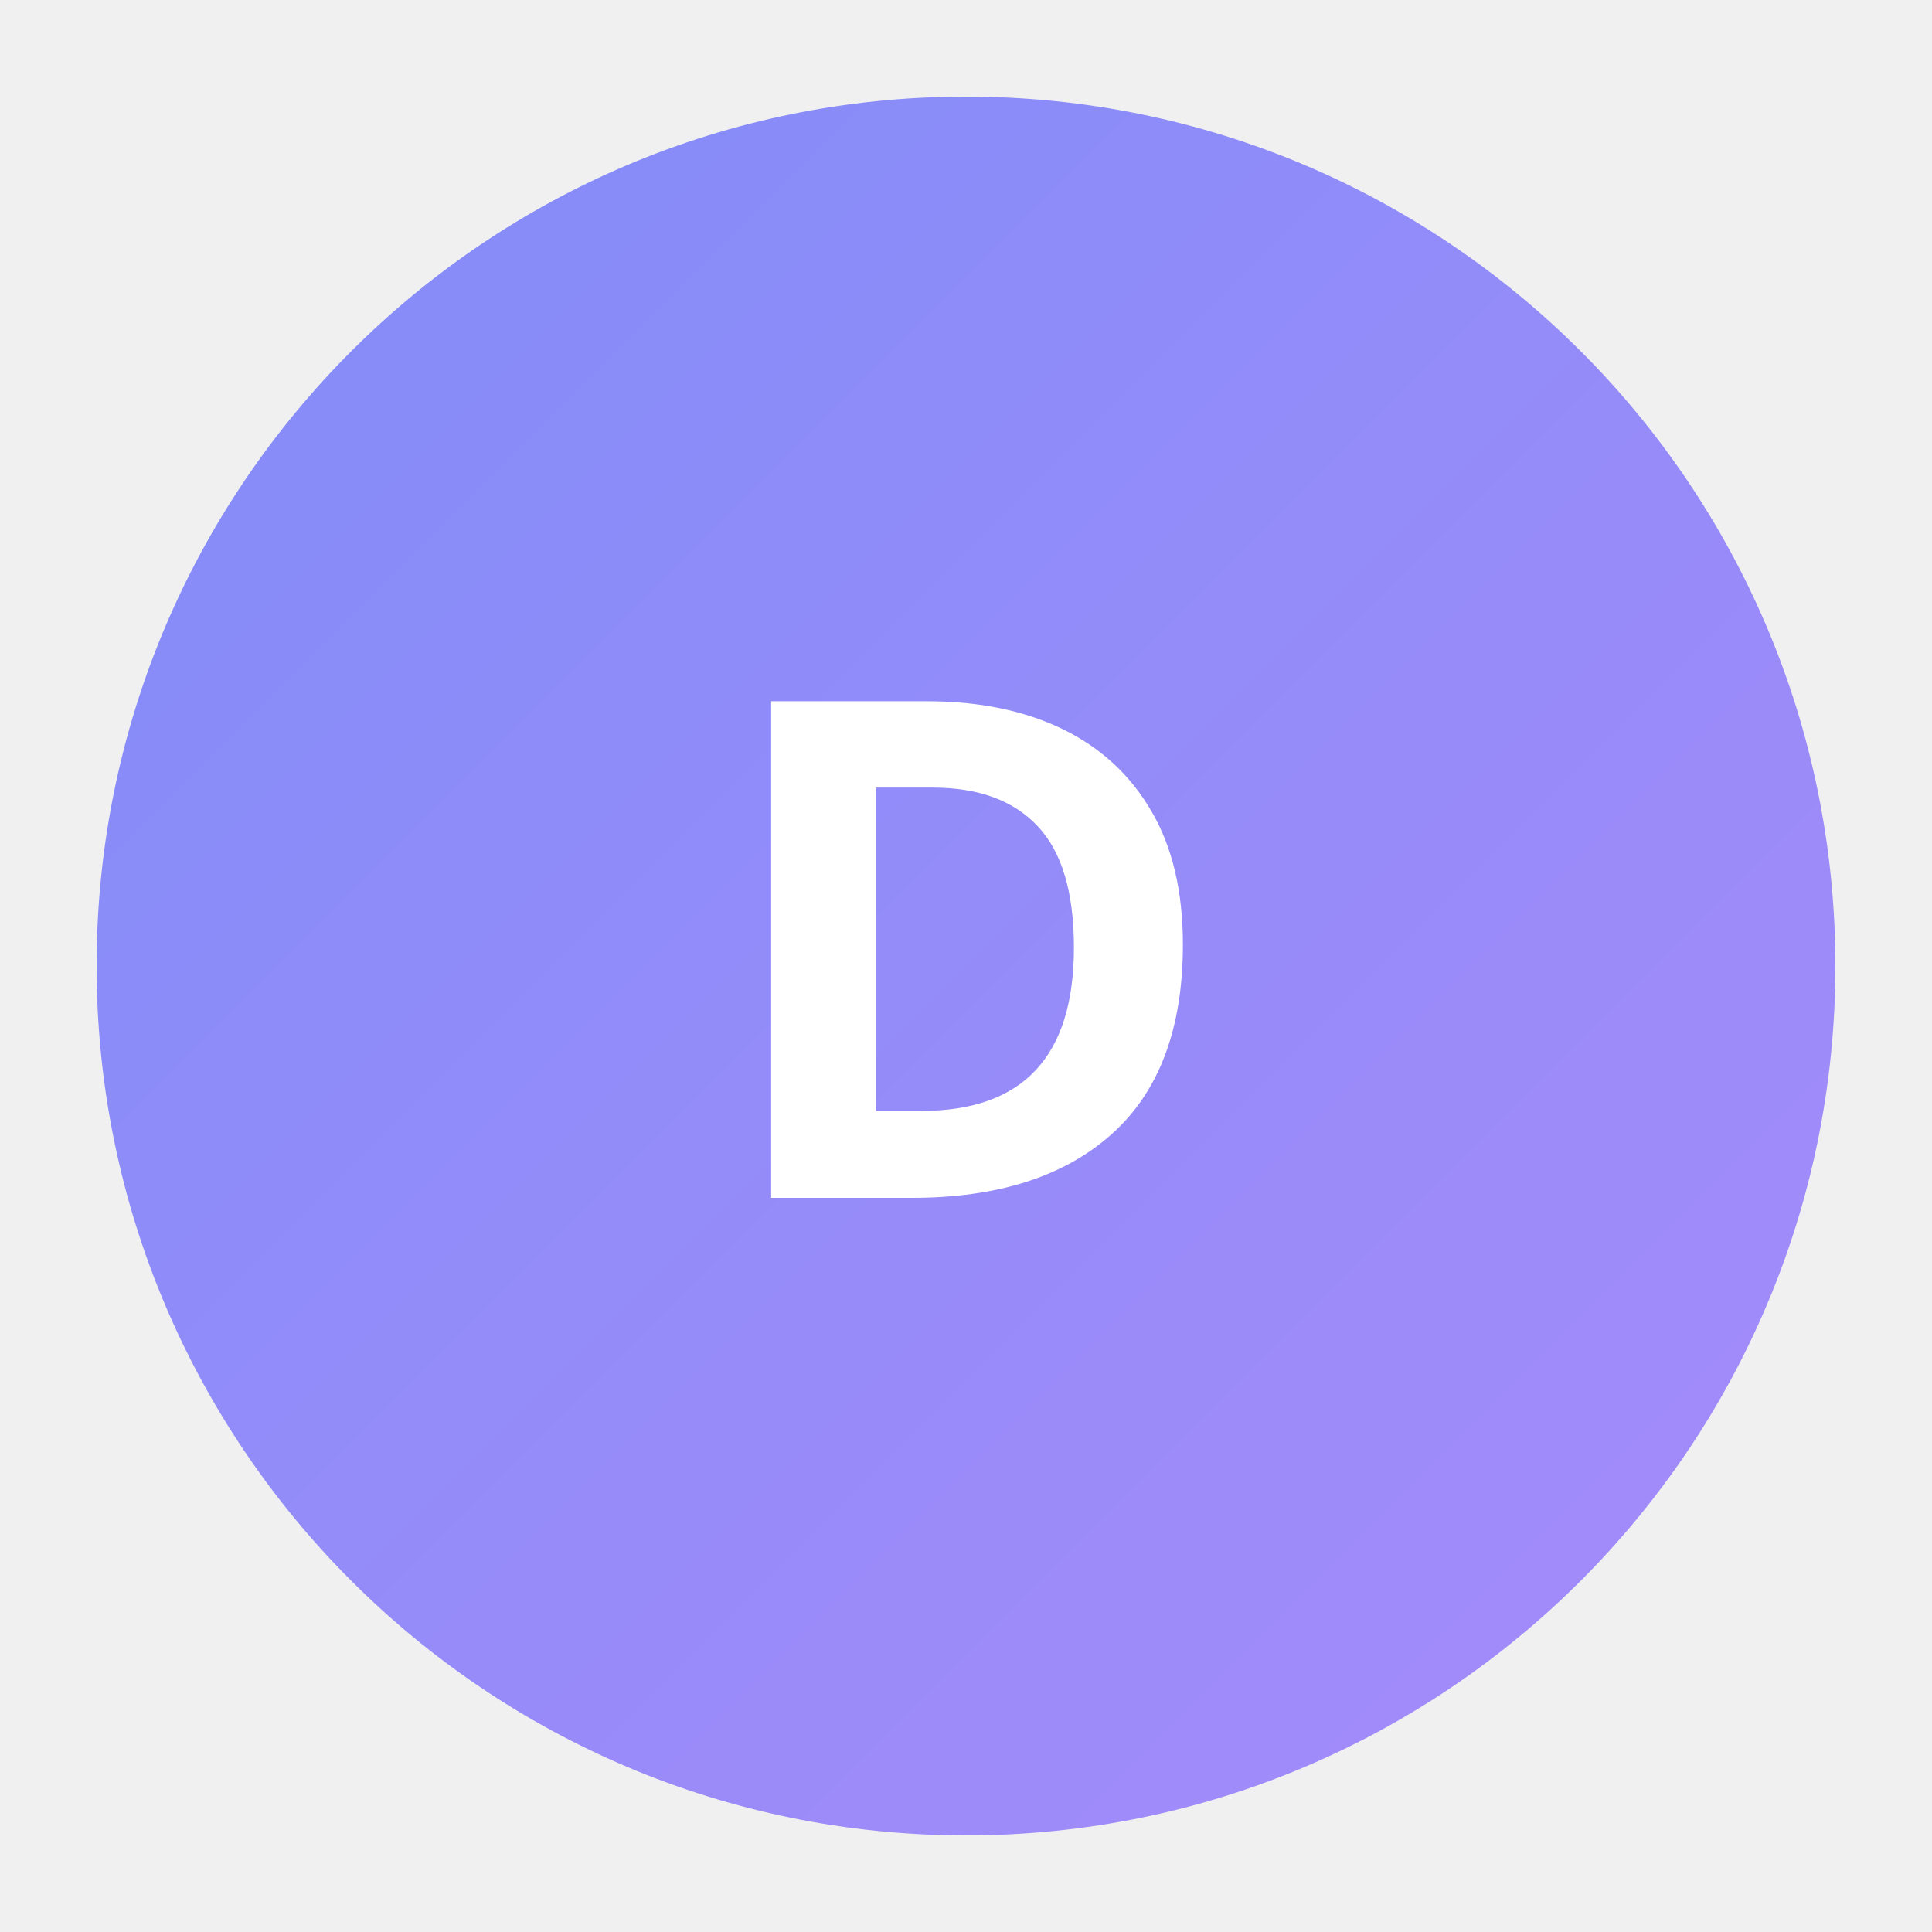
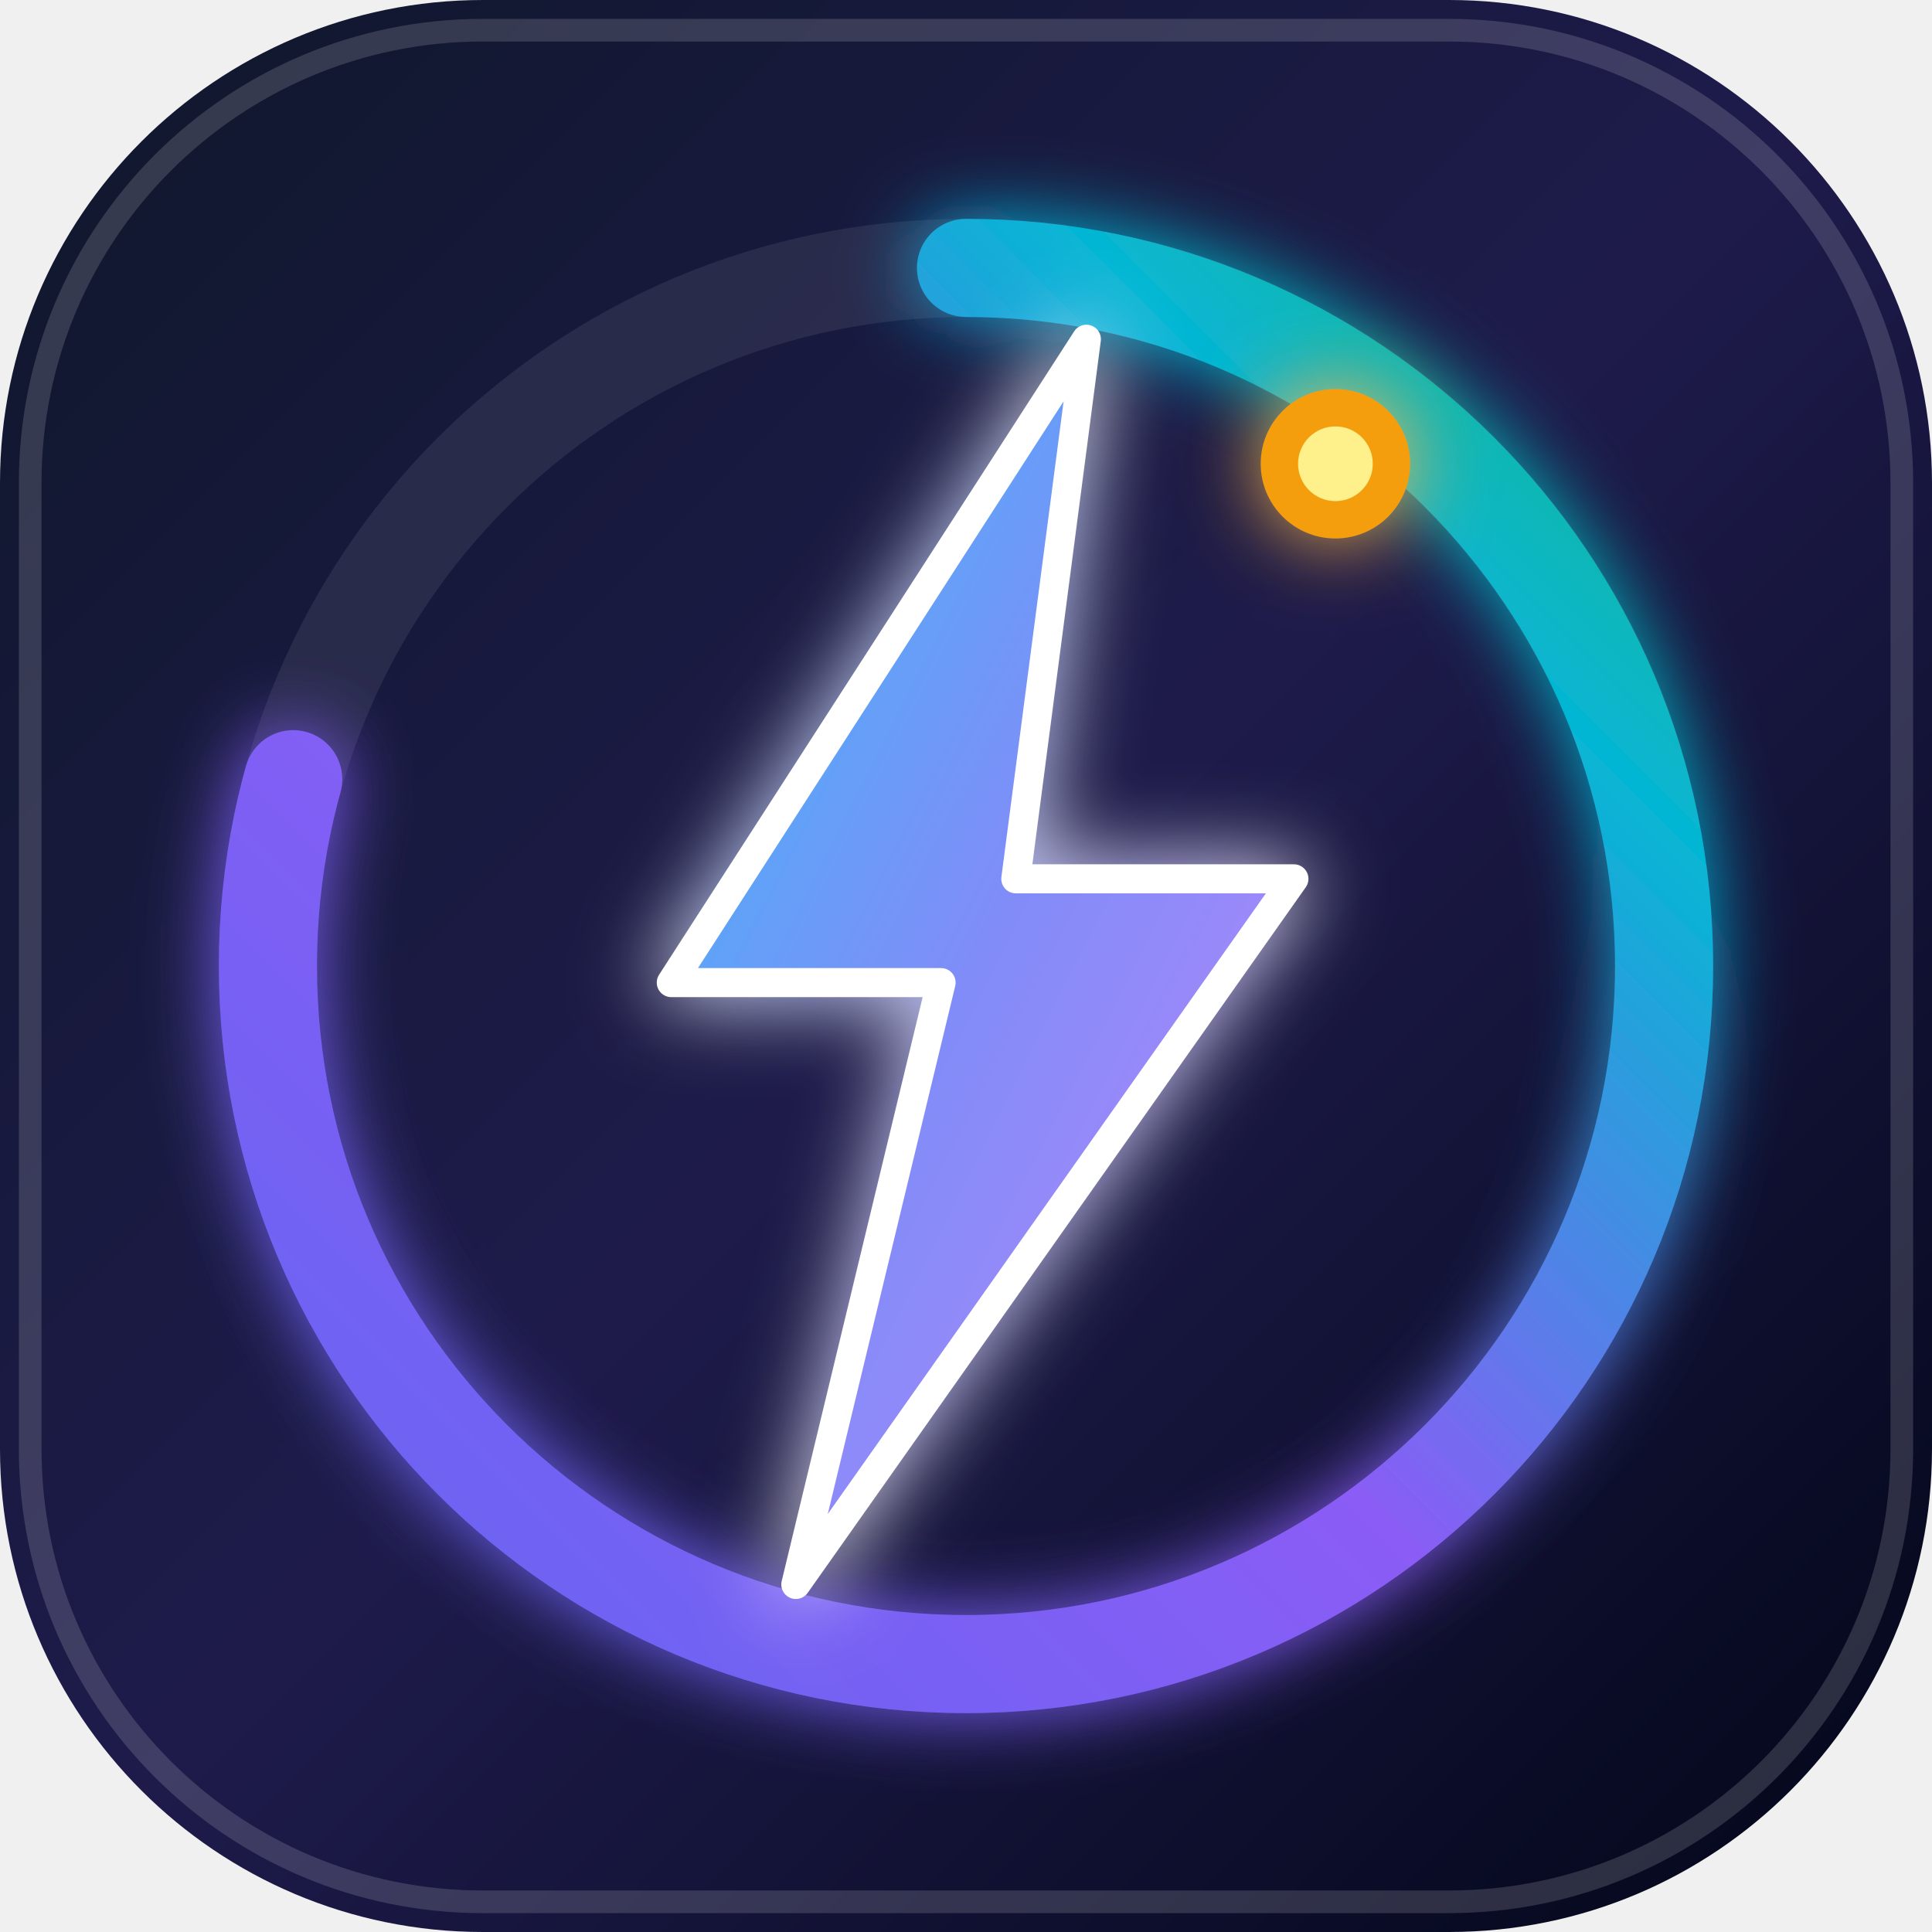
- <svg xmlns="http://www.w3.org/2000/svg" viewBox="0 0 100 100">
+ <svg xmlns="http://www.w3.org/2000/svg" viewBox="0 0 512 512" width="100%" height="100%">
  <defs>
-     <linearGradient id="grad" x1="0%" y1="0%" x2="100%" y2="100%">
-       <stop offset="0%" style="stop-color:#818cf8;stop-opacity:1" />
-       <stop offset="100%" style="stop-color:#a78bfa;stop-opacity:1" />
+     <linearGradient id="bgGrad" x1="0%" y1="0%" x2="100%" y2="100%">
+       <stop offset="0%" stop-color="#0F172A" />
+       <stop offset="50%" stop-color="#1E1B4B" />
+       <stop offset="100%" stop-color="#020617" />
    </linearGradient>
+     <linearGradient id="ringGrad" x1="0%" y1="0%" x2="100%" y2="100%">
+       <stop offset="0%" stop-color="#6366F1" />
+       <stop offset="45%" stop-color="#8B5CF6" />
+       <stop offset="80%" stop-color="#06B6D4" />
+       <stop offset="100%" stop-color="#10B981" />
+     </linearGradient>
+     <linearGradient id="symbolGrad" x1="0%" y1="0%" x2="100%" y2="100%">
+       <stop offset="0%" stop-color="#38BDF8" />
+       <stop offset="50%" stop-color="#818CF8" />
+       <stop offset="100%" stop-color="#C084FC" />
+     </linearGradient>
+     <filter id="neonGlow" x="-20%" y="-20%" width="140%" height="140%">
+       <feGaussianBlur stdDeviation="10" result="blur" />
+       <feComposite in="SourceGraphic" in2="blur" operator="over" />
+     </filter>
  </defs>
-   <circle cx="50" cy="50" r="45" fill="url(#grad)" />
-   <text x="50" y="62" font-family="sans-serif" font-size="36" font-weight="bold" fill="white" text-anchor="middle">D</text>
+   <rect width="512" height="512" rx="128" fill="url(#bgGrad)" />
+   <rect x="8" y="8" width="496" height="496" rx="120" fill="none" stroke="rgba(255, 255, 255, 0.15)" stroke-width="6" />
+   <circle cx="256" cy="256" r="185" fill="none" stroke="rgba(255, 255, 255, 0.08)" stroke-width="26" />
+   <circle cx="256" cy="256" r="185" fill="none" stroke="url(#ringGrad)" stroke-width="26" stroke-linecap="round" stroke-dasharray="1162" stroke-dashoffset="240" transform="rotate(-90 256 256)" filter="url(#neonGlow)" />
+   <g transform="translate(256, 256) scale(1.1) translate(-256, -256)" filter="url(#neonGlow)">
+     <path d="M 285 105               L 185 260               L 250 260               L 215 405               L 335 235               L 268 235               Z" fill="url(#symbolGrad)" stroke="#FFFFFF" stroke-width="7" stroke-linejoin="round" />
+     <circle cx="345" cy="135" r="18" fill="#F59E0B" />
+     <circle cx="345" cy="135" r="9" fill="#FEF08A" />
+   </g>
</svg>
